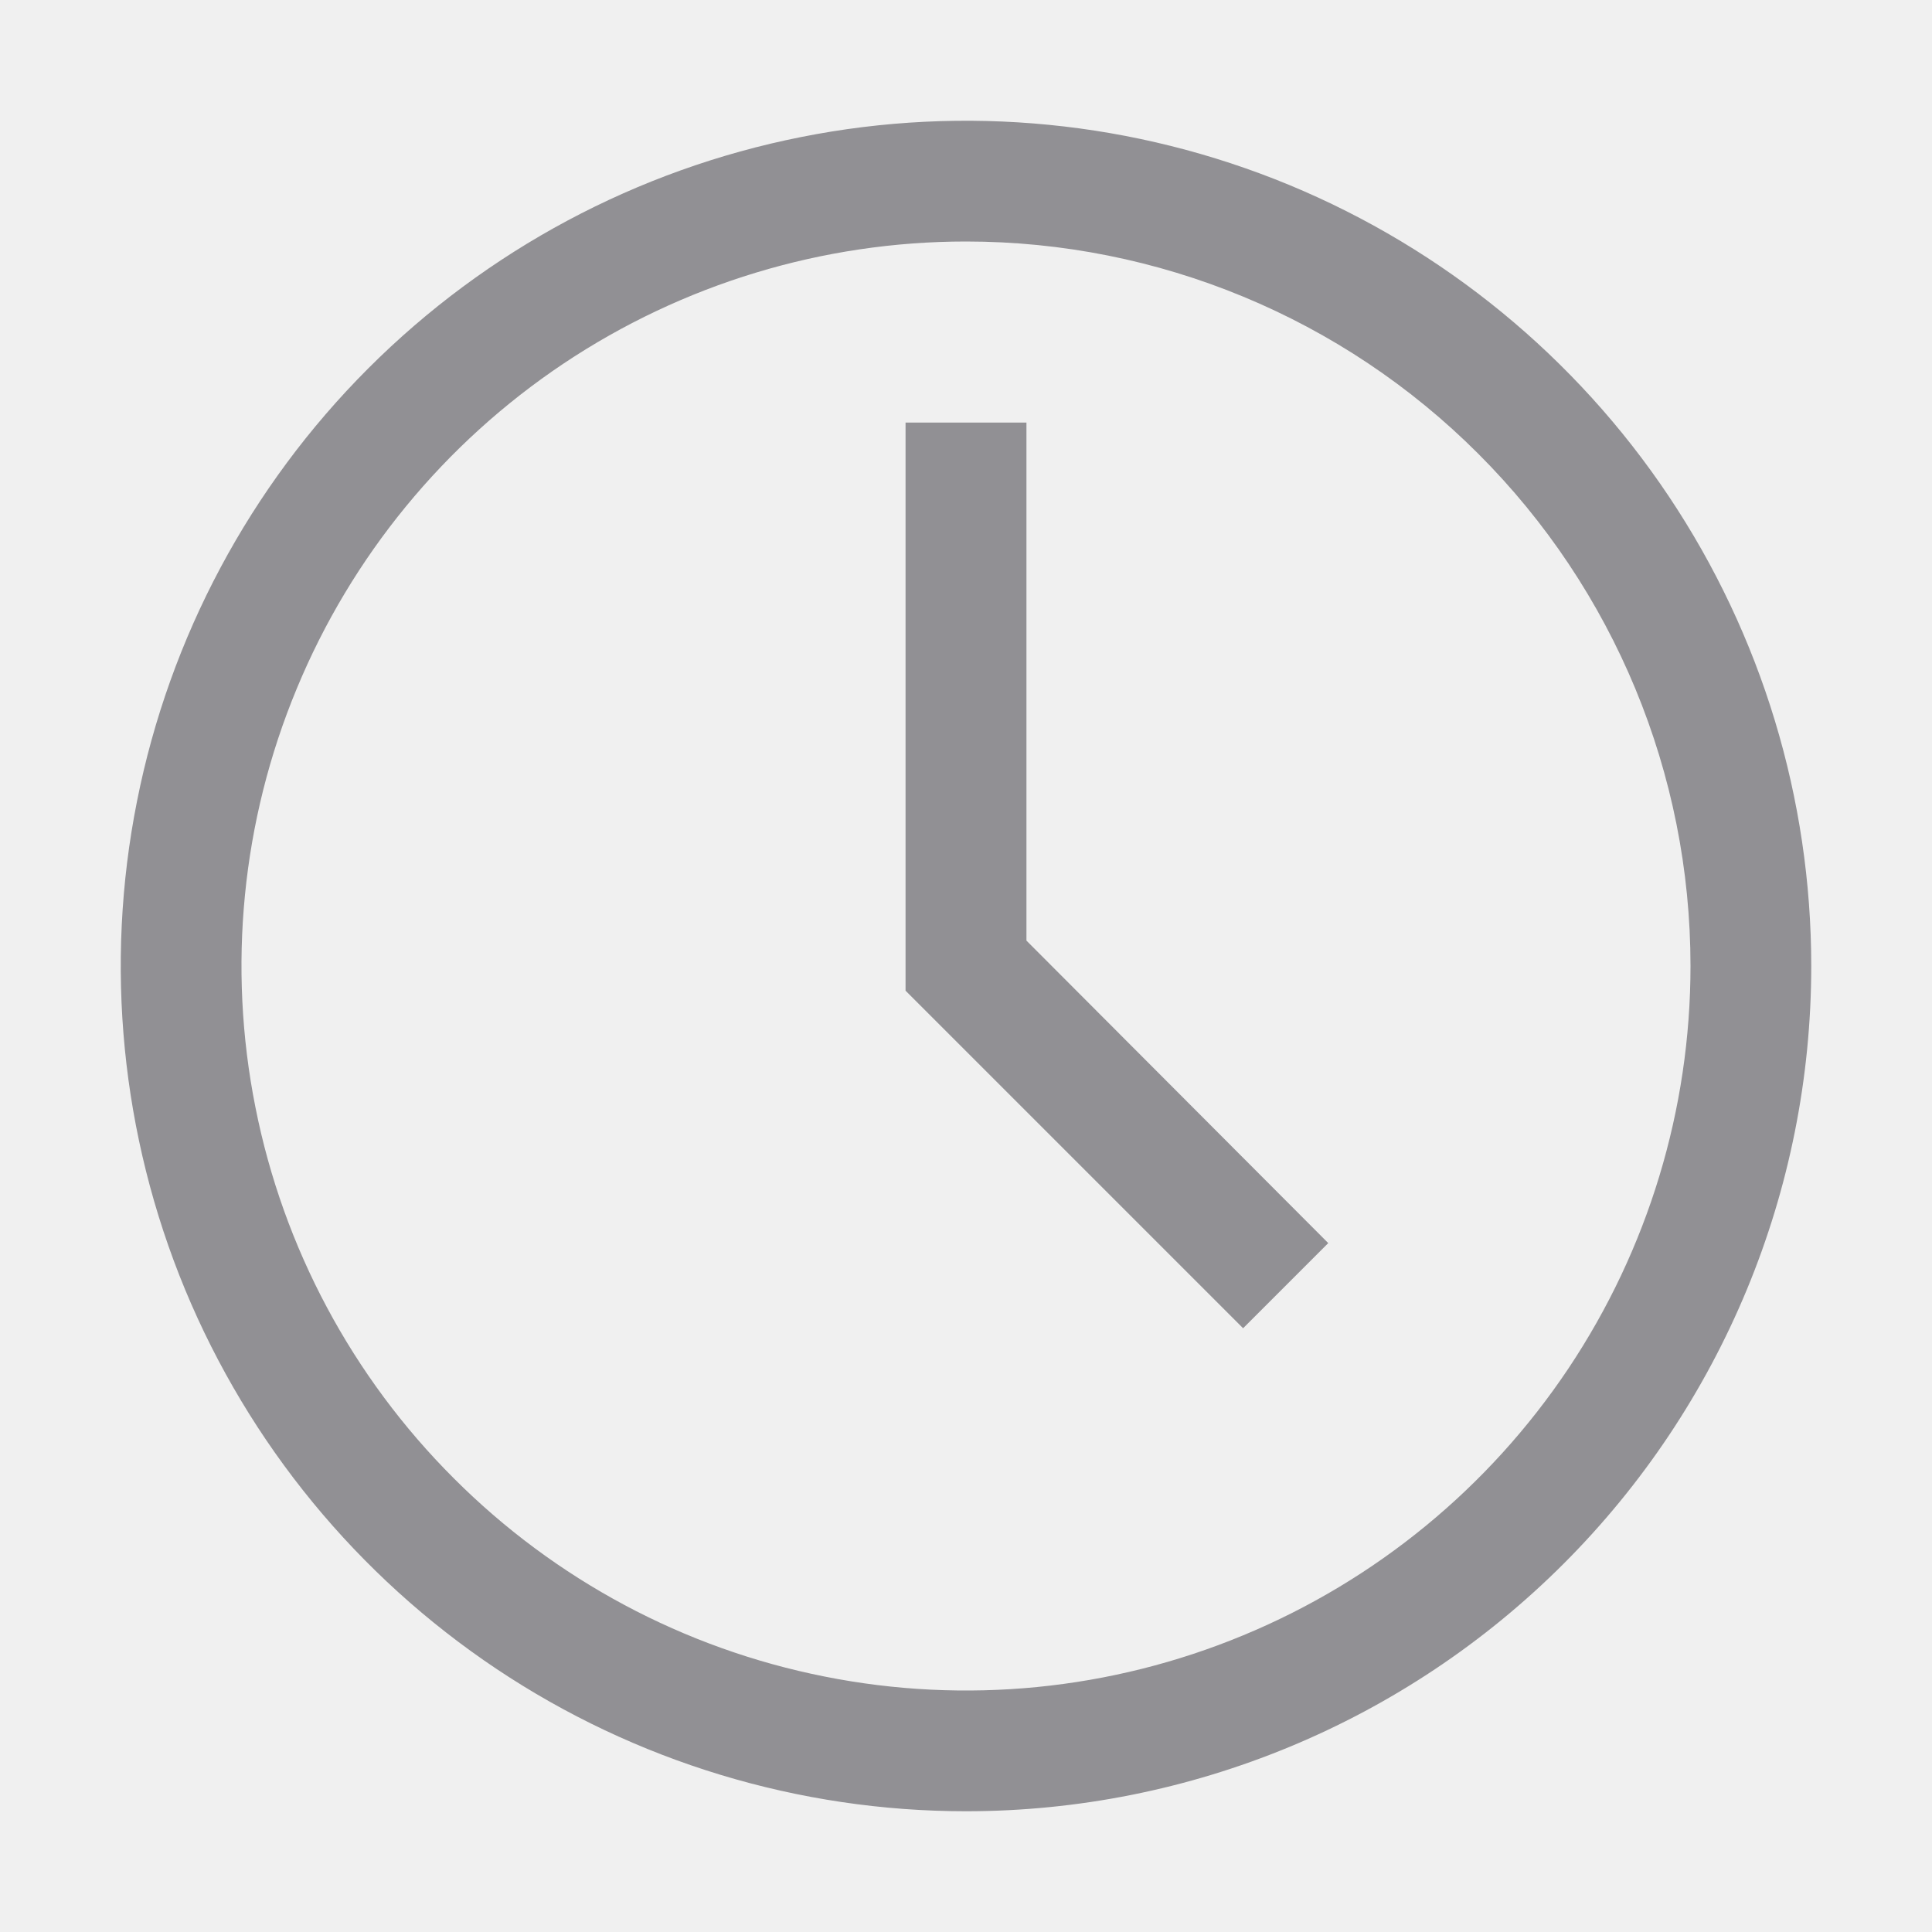
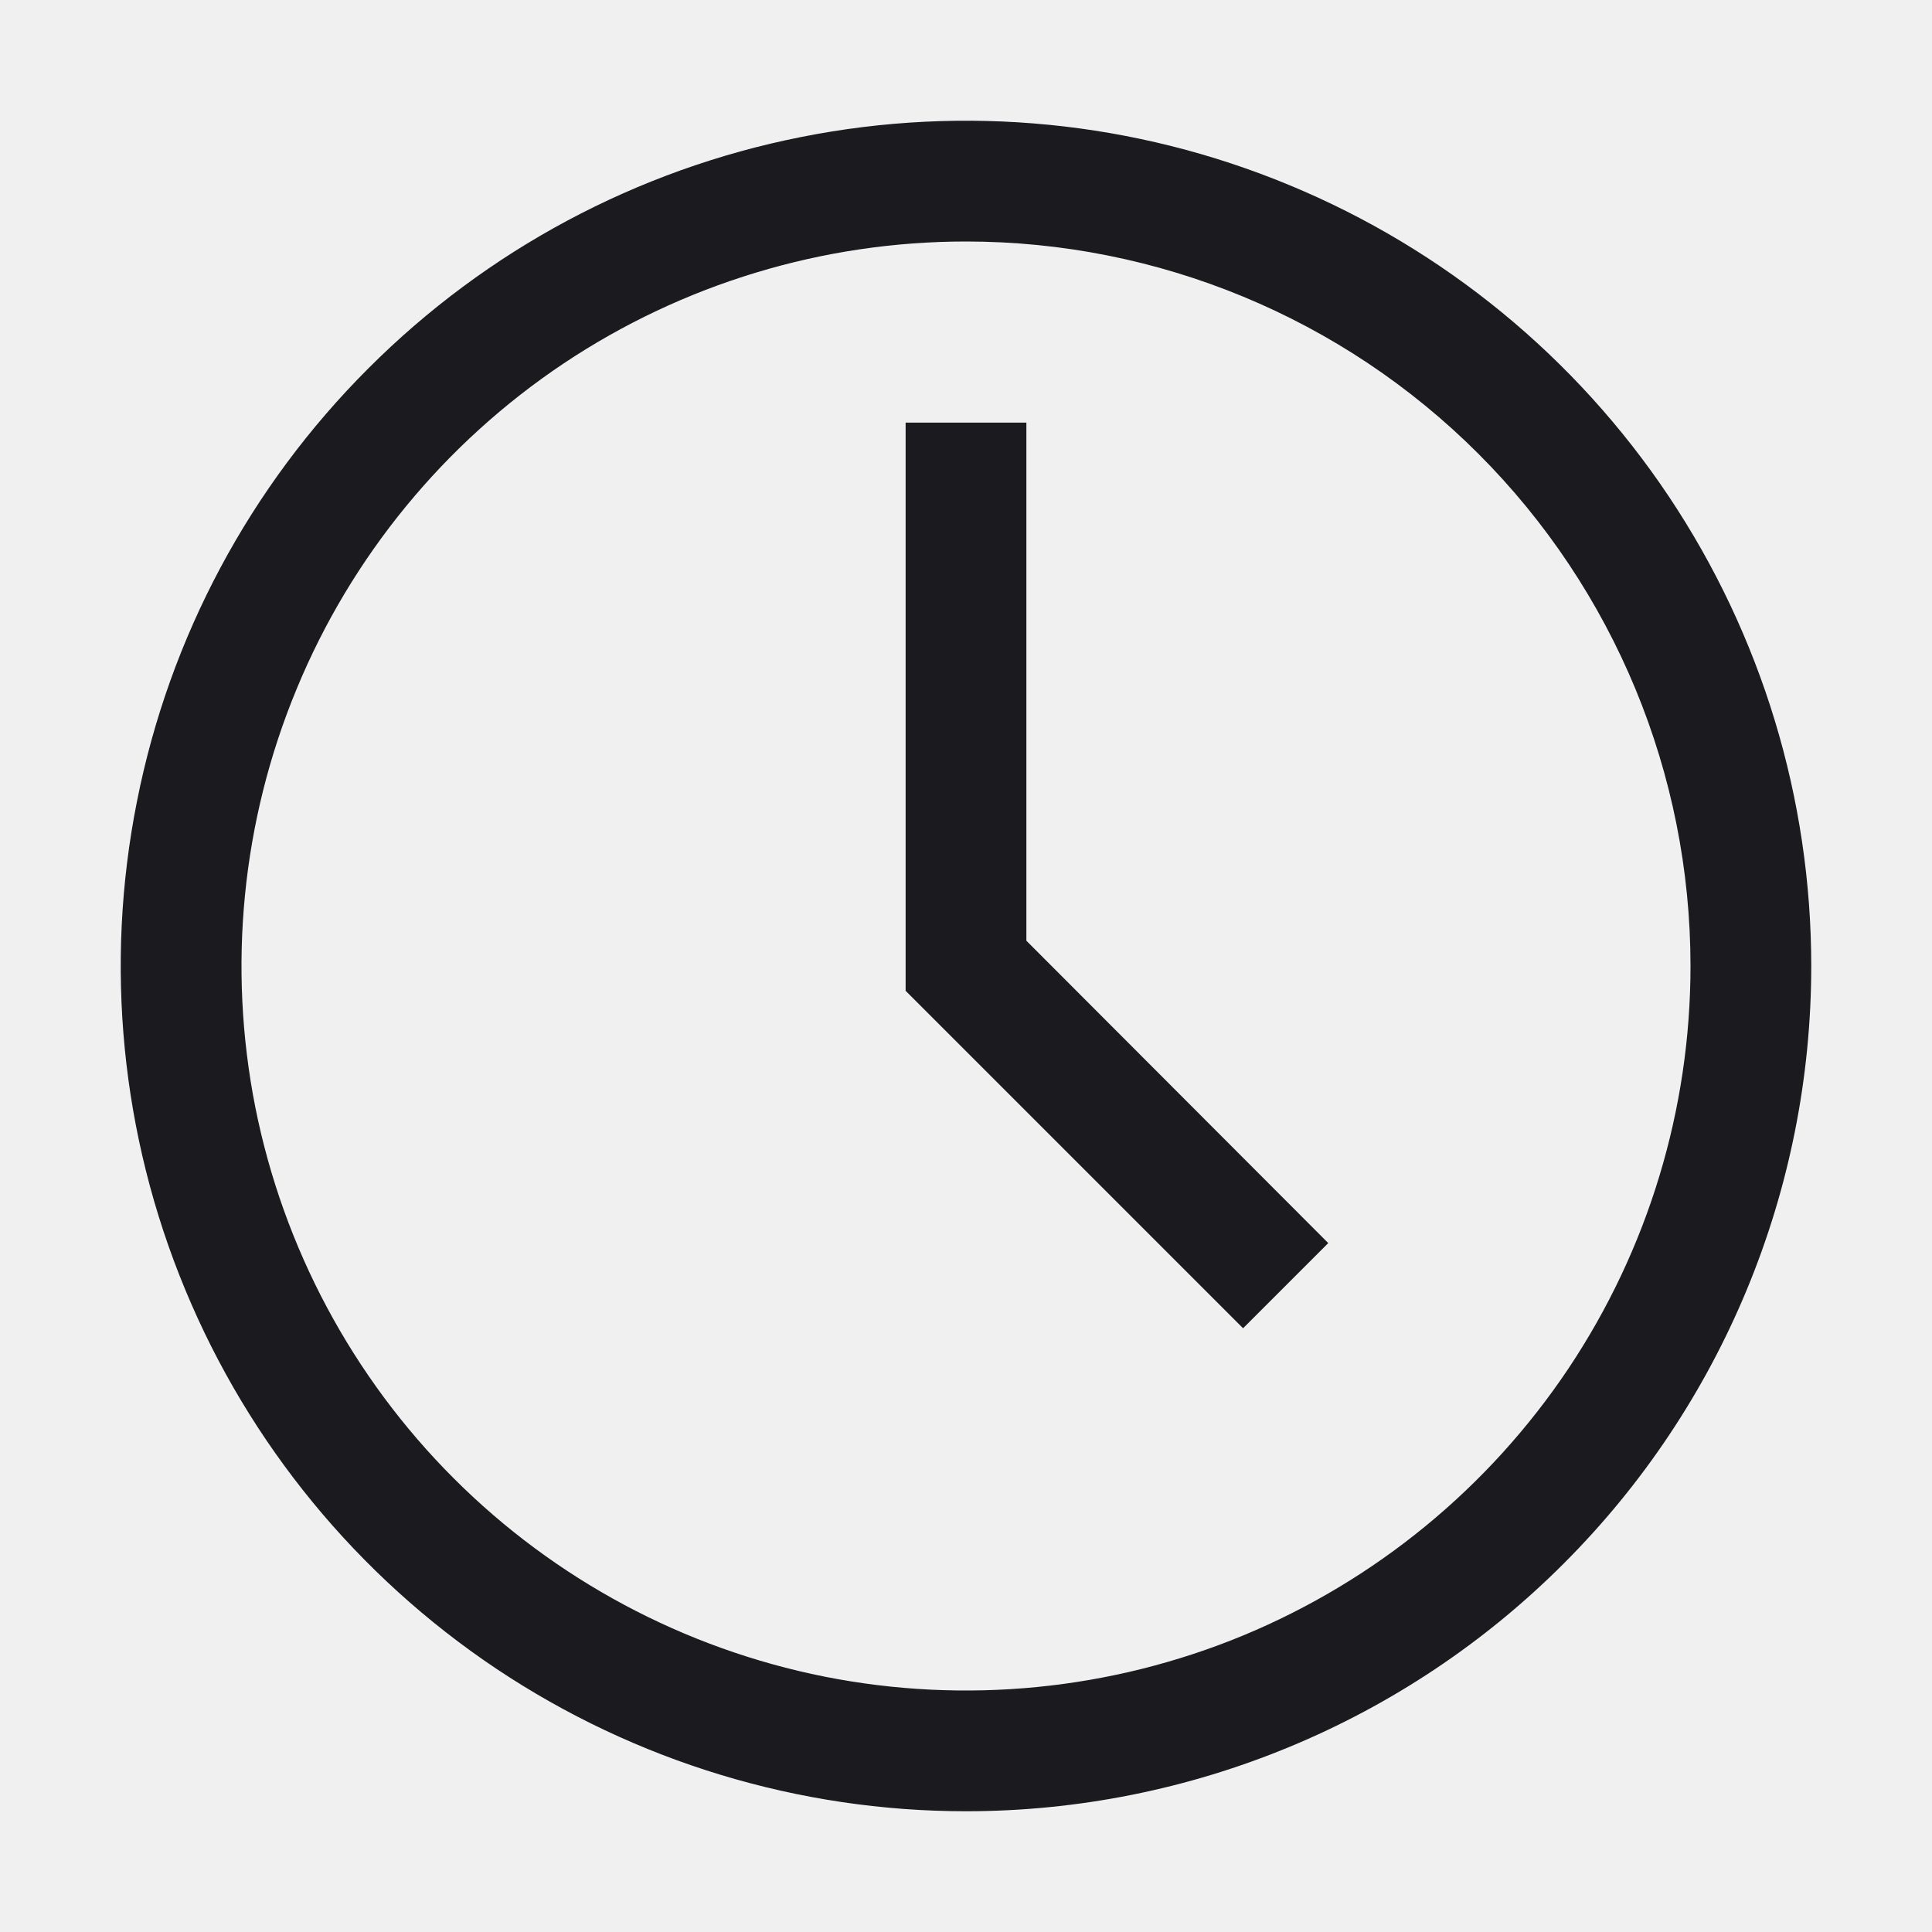
- <svg xmlns="http://www.w3.org/2000/svg" width="14" height="14" viewBox="0 0 14 14" fill="none">
-   <g clip-path="url(#clip0_731_6351)">
-     <path d="M7 13.125C5.789 13.125 4.604 12.766 3.597 12.093C2.59 11.42 1.805 10.463 1.341 9.344C0.878 8.225 0.756 6.993 0.993 5.805C1.229 4.617 1.812 3.526 2.669 2.669C3.526 1.812 4.617 1.229 5.805 0.993C6.993 0.756 8.225 0.878 9.344 1.341C10.463 1.805 11.42 2.59 12.093 3.597C12.766 4.604 13.125 5.789 13.125 7C13.125 8.624 12.48 10.182 11.331 11.331C10.182 12.48 8.624 13.125 7 13.125ZM7 1.75C5.962 1.75 4.947 2.058 4.083 2.635C3.22 3.212 2.547 4.032 2.15 4.991C1.752 5.95 1.648 7.006 1.851 8.024C2.053 9.043 2.553 9.978 3.288 10.712C4.022 11.447 4.957 11.947 5.976 12.149C6.994 12.352 8.05 12.248 9.009 11.85C9.968 11.453 10.788 10.78 11.365 9.917C11.942 9.053 12.25 8.038 12.25 7C12.25 5.608 11.697 4.272 10.712 3.288C9.728 2.303 8.392 1.75 7 1.75Z" fill="#919094" />
-     <path d="M9.008 9.625L6.562 7.179V3.062H7.438V6.816L9.625 9.008L9.008 9.625Z" fill="#919094" />
+ <svg xmlns="http://www.w3.org/2000/svg" width="12" height="12" viewBox="0 0 12 12" fill="none">
+   <g id="carbon:time" clip-path="url(#clip0_731_8102)">
+     <path id="Vector" d="M6 11.25C4.962 11.25 3.947 10.942 3.083 10.365C2.22 9.788 1.547 8.968 1.15 8.009C0.752 7.05 0.648 5.994 0.851 4.976C1.053 3.957 1.553 3.022 2.288 2.288C3.022 1.553 3.957 1.053 4.976 0.851C5.994 0.648 7.05 0.752 8.009 1.15C8.968 1.547 9.788 2.22 10.365 3.083C10.942 3.947 11.25 4.962 11.25 6C11.25 7.392 10.697 8.728 9.712 9.712C8.728 10.697 7.392 11.25 6 11.25ZM6 1.5C5.11 1.5 4.24 1.764 3.5 2.258C2.76 2.753 2.183 3.456 1.843 4.278C1.502 5.1 1.413 6.005 1.586 6.878C1.76 7.751 2.189 8.553 2.818 9.182C3.447 9.811 4.249 10.24 5.122 10.414C5.995 10.587 6.9 10.498 7.722 10.158C8.544 9.817 9.247 9.24 9.742 8.5C10.236 7.76 10.5 6.89 10.5 6C10.5 4.807 10.026 3.662 9.182 2.818C8.338 1.974 7.193 1.5 6 1.5Z" fill="#1B1B1F" />
+     <path id="Vector_2" d="M7.721 8.25L5.625 6.154V2.625H6.375V5.843L8.25 7.721L7.721 8.25Z" fill="#1B1B1F" />
  </g>
  <defs>
-     <clipPath id="clip0_731_6351">
-       <rect width="14" height="14" fill="white" />
+     <clipPath id="clip0_731_8102">
+       <rect width="12" height="12" fill="white" />
    </clipPath>
  </defs>
</svg>
